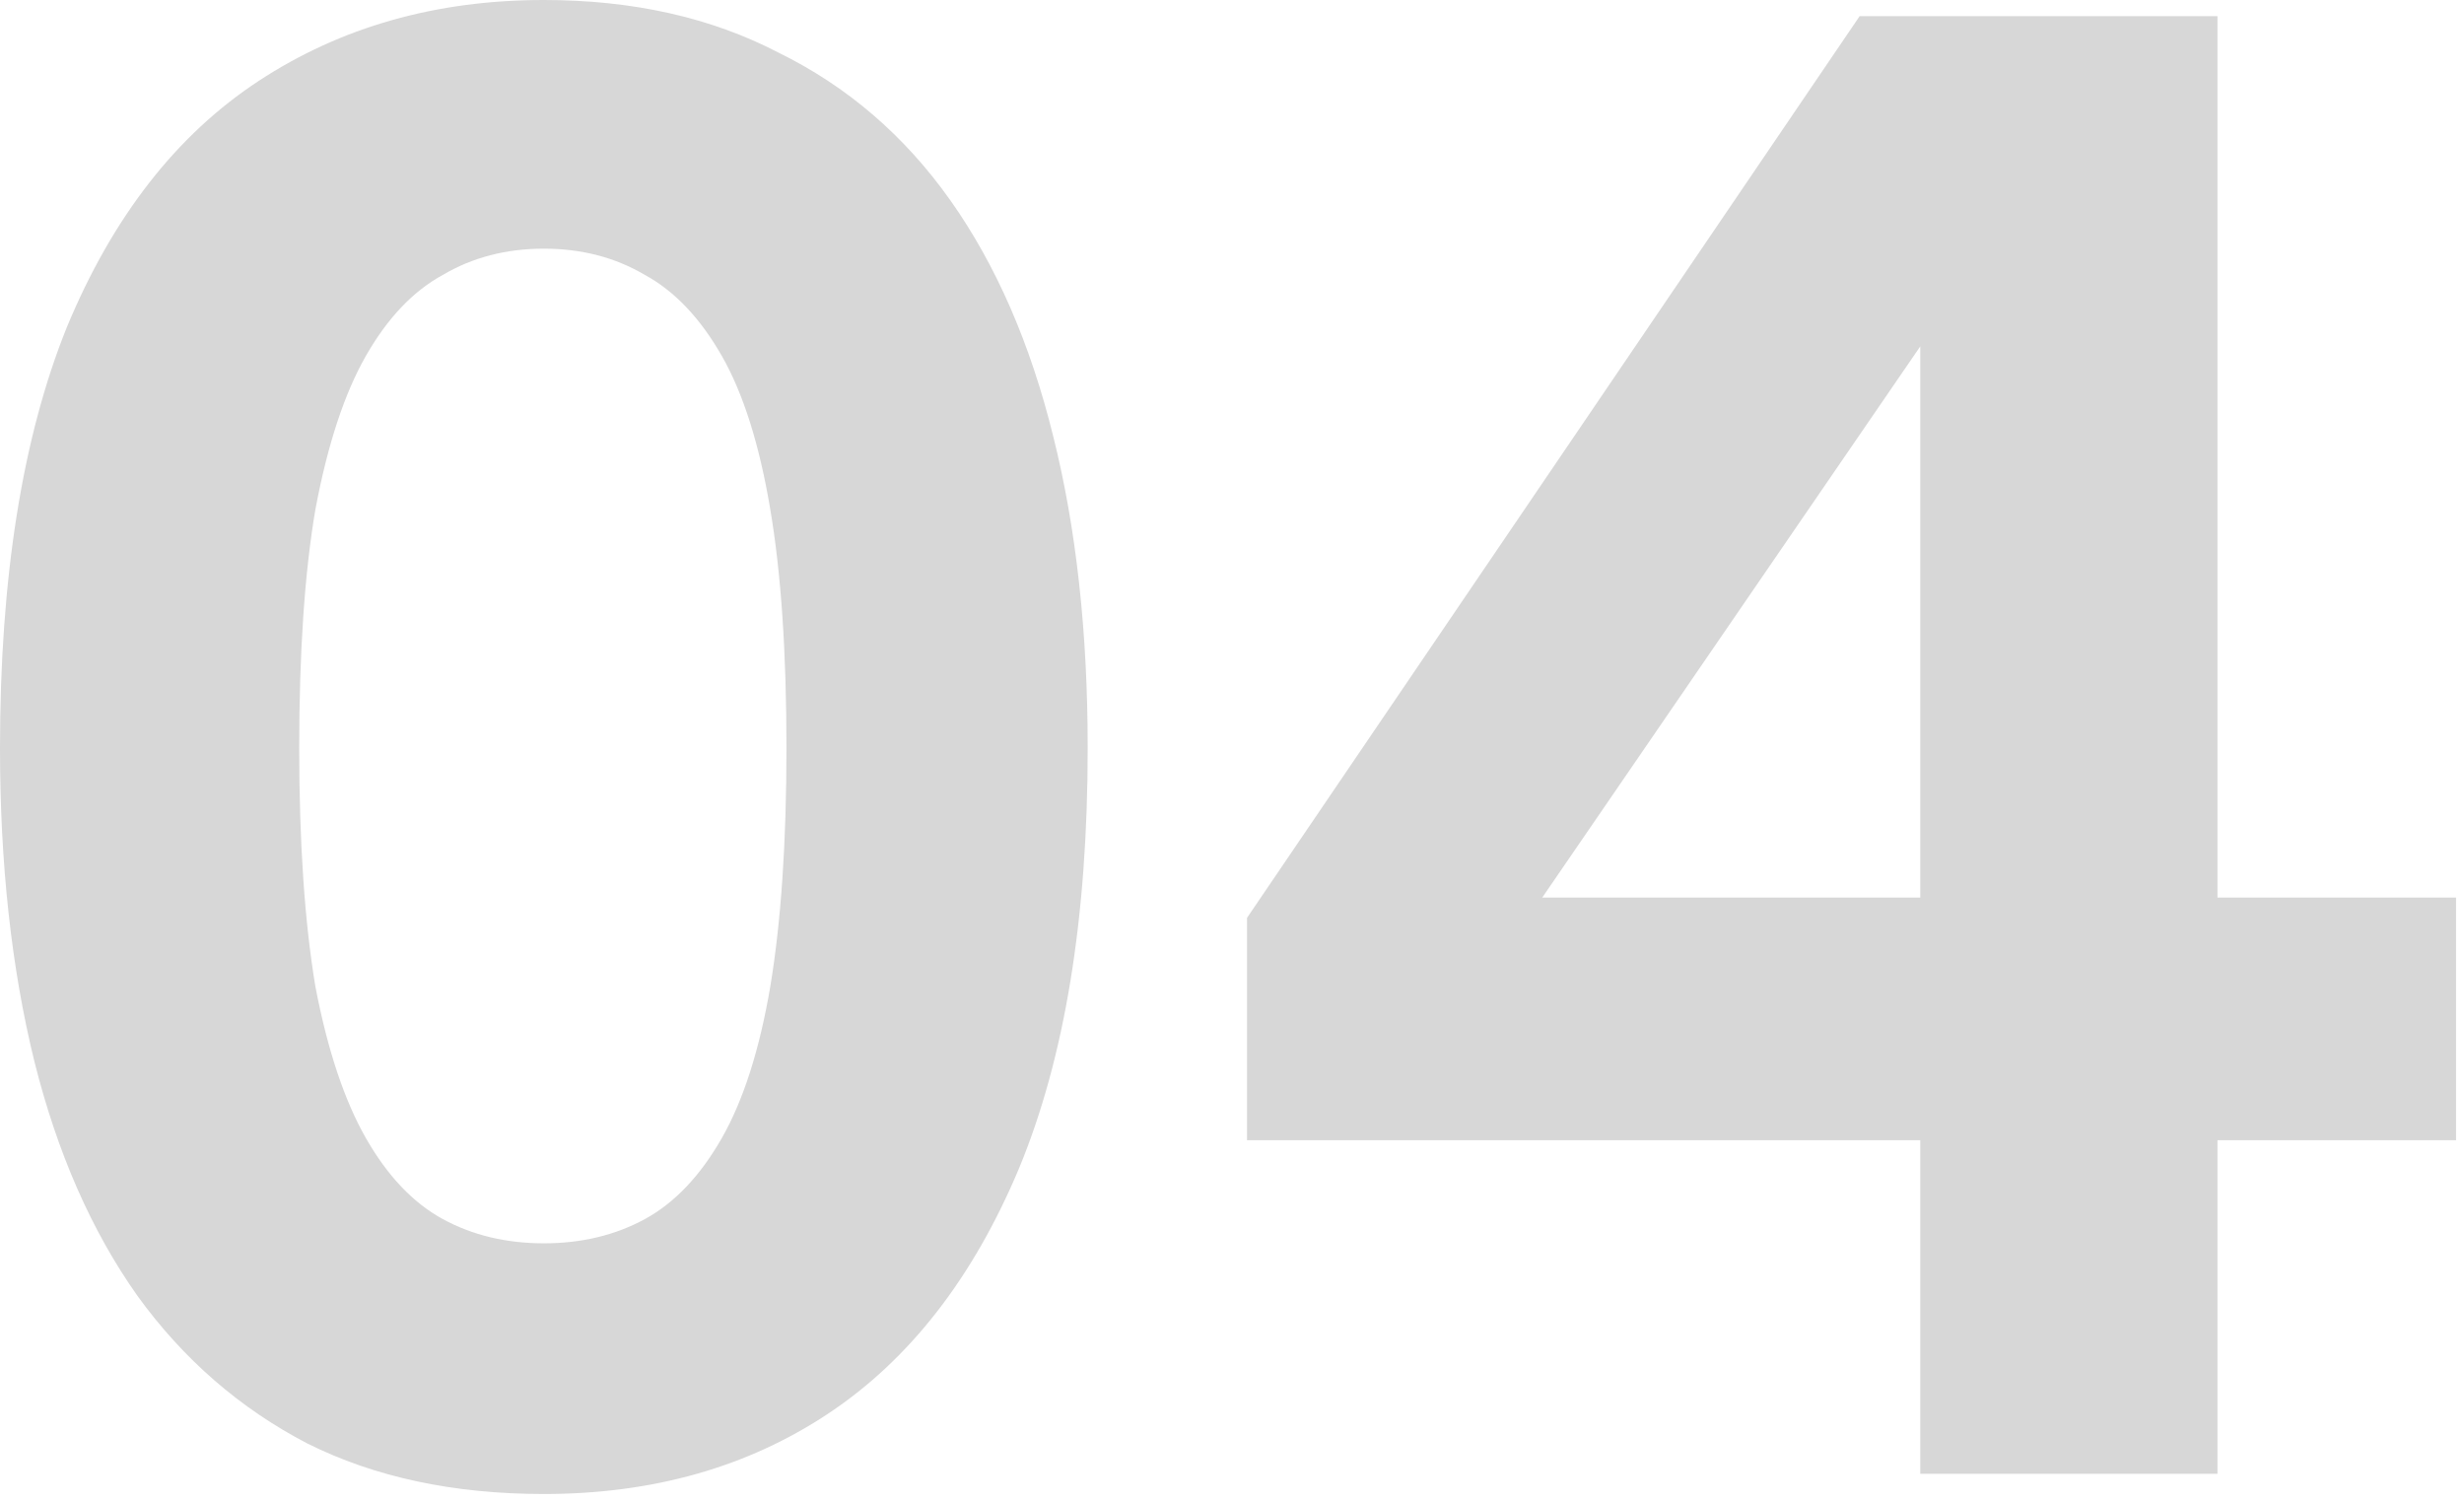
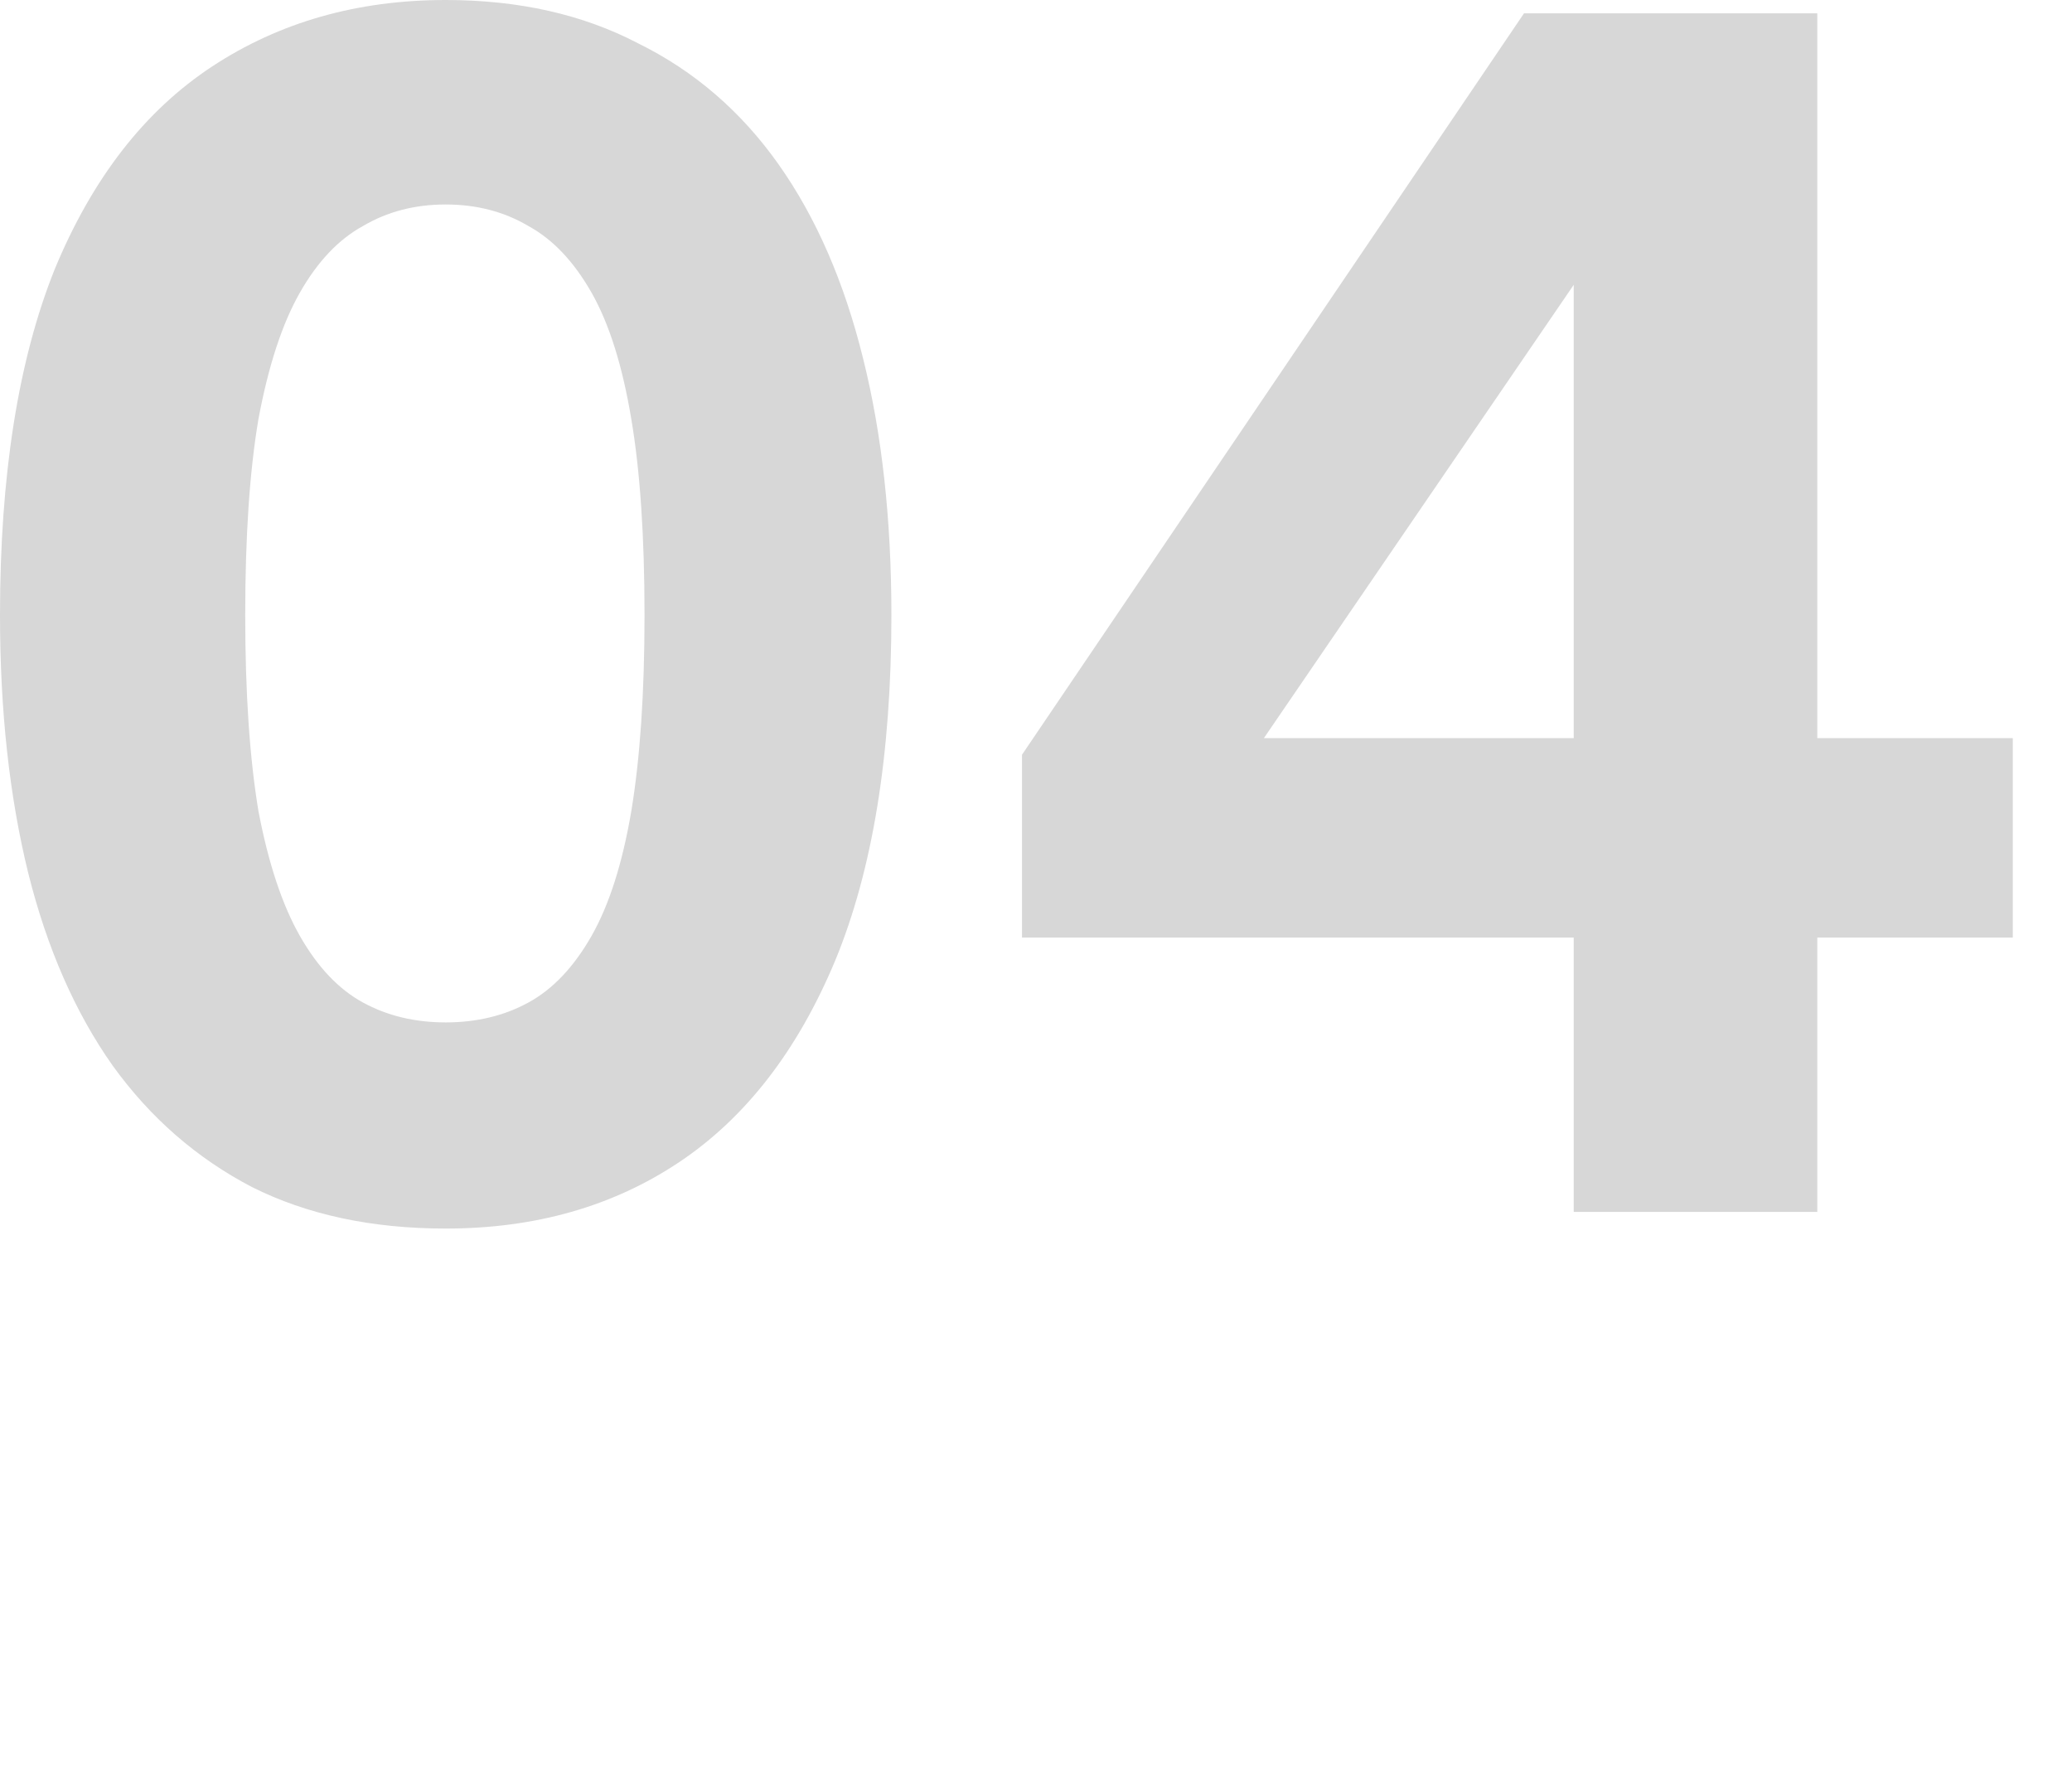
- <svg xmlns="http://www.w3.org/2000/svg" preserveAspectRatio="none" overflow="visible" style="display: block;" width="196" height="119.359" viewBox="0 0 196 119.359" fill="none">
+ <svg xmlns="http://www.w3.org/2000/svg" preserveAspectRatio="none" overflow="visible" style="display: block;" width="140" height="120.08" viewBox="0 0 140 120.08" fill="none">
  <g id="Frame 1000004840">
    <g id="04">
-       <path d="M43.261 118.846C36.077 118.846 29.805 117.506 24.445 114.826C19.084 112.038 14.581 108.125 10.936 103.086C7.291 97.94 4.557 91.721 2.734 84.431C0.911 77.033 0 68.724 0 59.504C0 45.995 1.769 34.844 5.307 26.053C8.952 17.261 14.045 10.721 20.585 6.433C27.125 2.144 34.684 0 43.261 0C50.337 0 56.555 1.394 61.916 4.181C67.384 6.862 71.94 10.775 75.586 15.921C79.231 21.067 81.965 27.34 83.787 34.737C85.61 42.028 86.521 50.283 86.521 59.504C86.521 73.013 84.699 84.163 81.053 92.954C77.408 101.639 72.369 108.125 65.936 112.414C59.504 116.702 51.945 118.846 43.261 118.846ZM43.261 98.905C46.263 98.905 48.943 98.261 51.302 96.975C53.66 95.688 55.697 93.544 57.413 90.542C59.128 87.54 60.415 83.519 61.273 78.48C62.13 73.334 62.559 67.008 62.559 59.504C62.559 51.891 62.13 45.566 61.273 40.527C60.415 35.38 59.128 31.306 57.413 28.304C55.697 25.302 53.66 23.158 51.302 21.872C48.943 20.478 46.263 19.781 43.261 19.781C40.259 19.781 37.578 20.478 35.22 21.872C32.861 23.158 30.824 25.302 29.108 28.304C27.393 31.306 26.053 35.38 25.088 40.527C24.23 45.566 23.801 51.891 23.801 59.504C23.801 67.008 24.23 73.334 25.088 78.48C26.053 83.519 27.393 87.54 29.108 90.542C30.824 93.544 32.861 95.688 35.22 96.975C37.578 98.261 40.259 98.905 43.261 98.905Z" fill="#D7D7D7" />
-       <path d="M152.749 117.238V18.173H159.182L122.676 71.404H195.367V90.703H99.196V73.013L147.925 1.287H176.39V117.238H152.749Z" fill="#D7D7D7" />
+       <path d="M30.115 83C25.114 83 20.748 82.064 17.017 80.192C13.285 78.245 10.15 75.512 7.613 71.993C5.075 68.399 3.172 64.056 1.903 58.965C0.634 53.798 0 47.995 0 41.556C0 32.122 1.231 24.335 3.694 18.195C6.232 12.055 9.777 7.488 14.33 4.493C18.883 1.498 24.144 0 30.115 0C35.041 0 39.37 0.973 43.101 2.92C46.908 4.792 50.08 7.525 52.617 11.119C55.155 14.713 57.058 19.093 58.327 24.26C59.596 29.351 60.23 35.117 60.23 41.556C60.23 50.99 58.961 58.778 56.423 64.918C53.886 70.982 50.378 75.512 45.9 78.507C41.422 81.502 36.16 83 30.115 83ZM30.115 69.073C32.205 69.073 34.071 68.624 35.712 67.725C37.355 66.827 38.773 65.329 39.967 63.233C41.161 61.136 42.056 58.328 42.654 54.809C43.251 51.215 43.549 46.797 43.549 41.556C43.549 36.24 43.251 31.822 42.654 28.303C42.056 24.709 41.161 21.864 39.967 19.767C38.773 17.671 37.355 16.173 35.712 15.275C34.071 14.301 32.205 13.815 30.115 13.815C28.025 13.815 26.159 14.301 24.517 15.275C22.875 16.173 21.457 17.671 20.263 19.767C19.069 21.864 18.136 24.709 17.464 28.303C16.867 31.822 16.569 36.24 16.569 41.556C16.569 46.797 16.867 51.215 17.464 54.809C18.136 58.328 19.069 61.136 20.263 63.233C21.457 65.329 22.875 66.827 24.517 67.725C26.159 68.624 28.025 69.073 30.115 69.073Z" fill="#D7D7D7" />
+       <path d="M106.333 81.877V12.691H110.811L85.398 49.867H136V63.345H69.053V50.99L102.974 0.899H122.79V81.877H106.333Z" fill="#D7D7D7" />
    </g>
  </g>
</svg>
